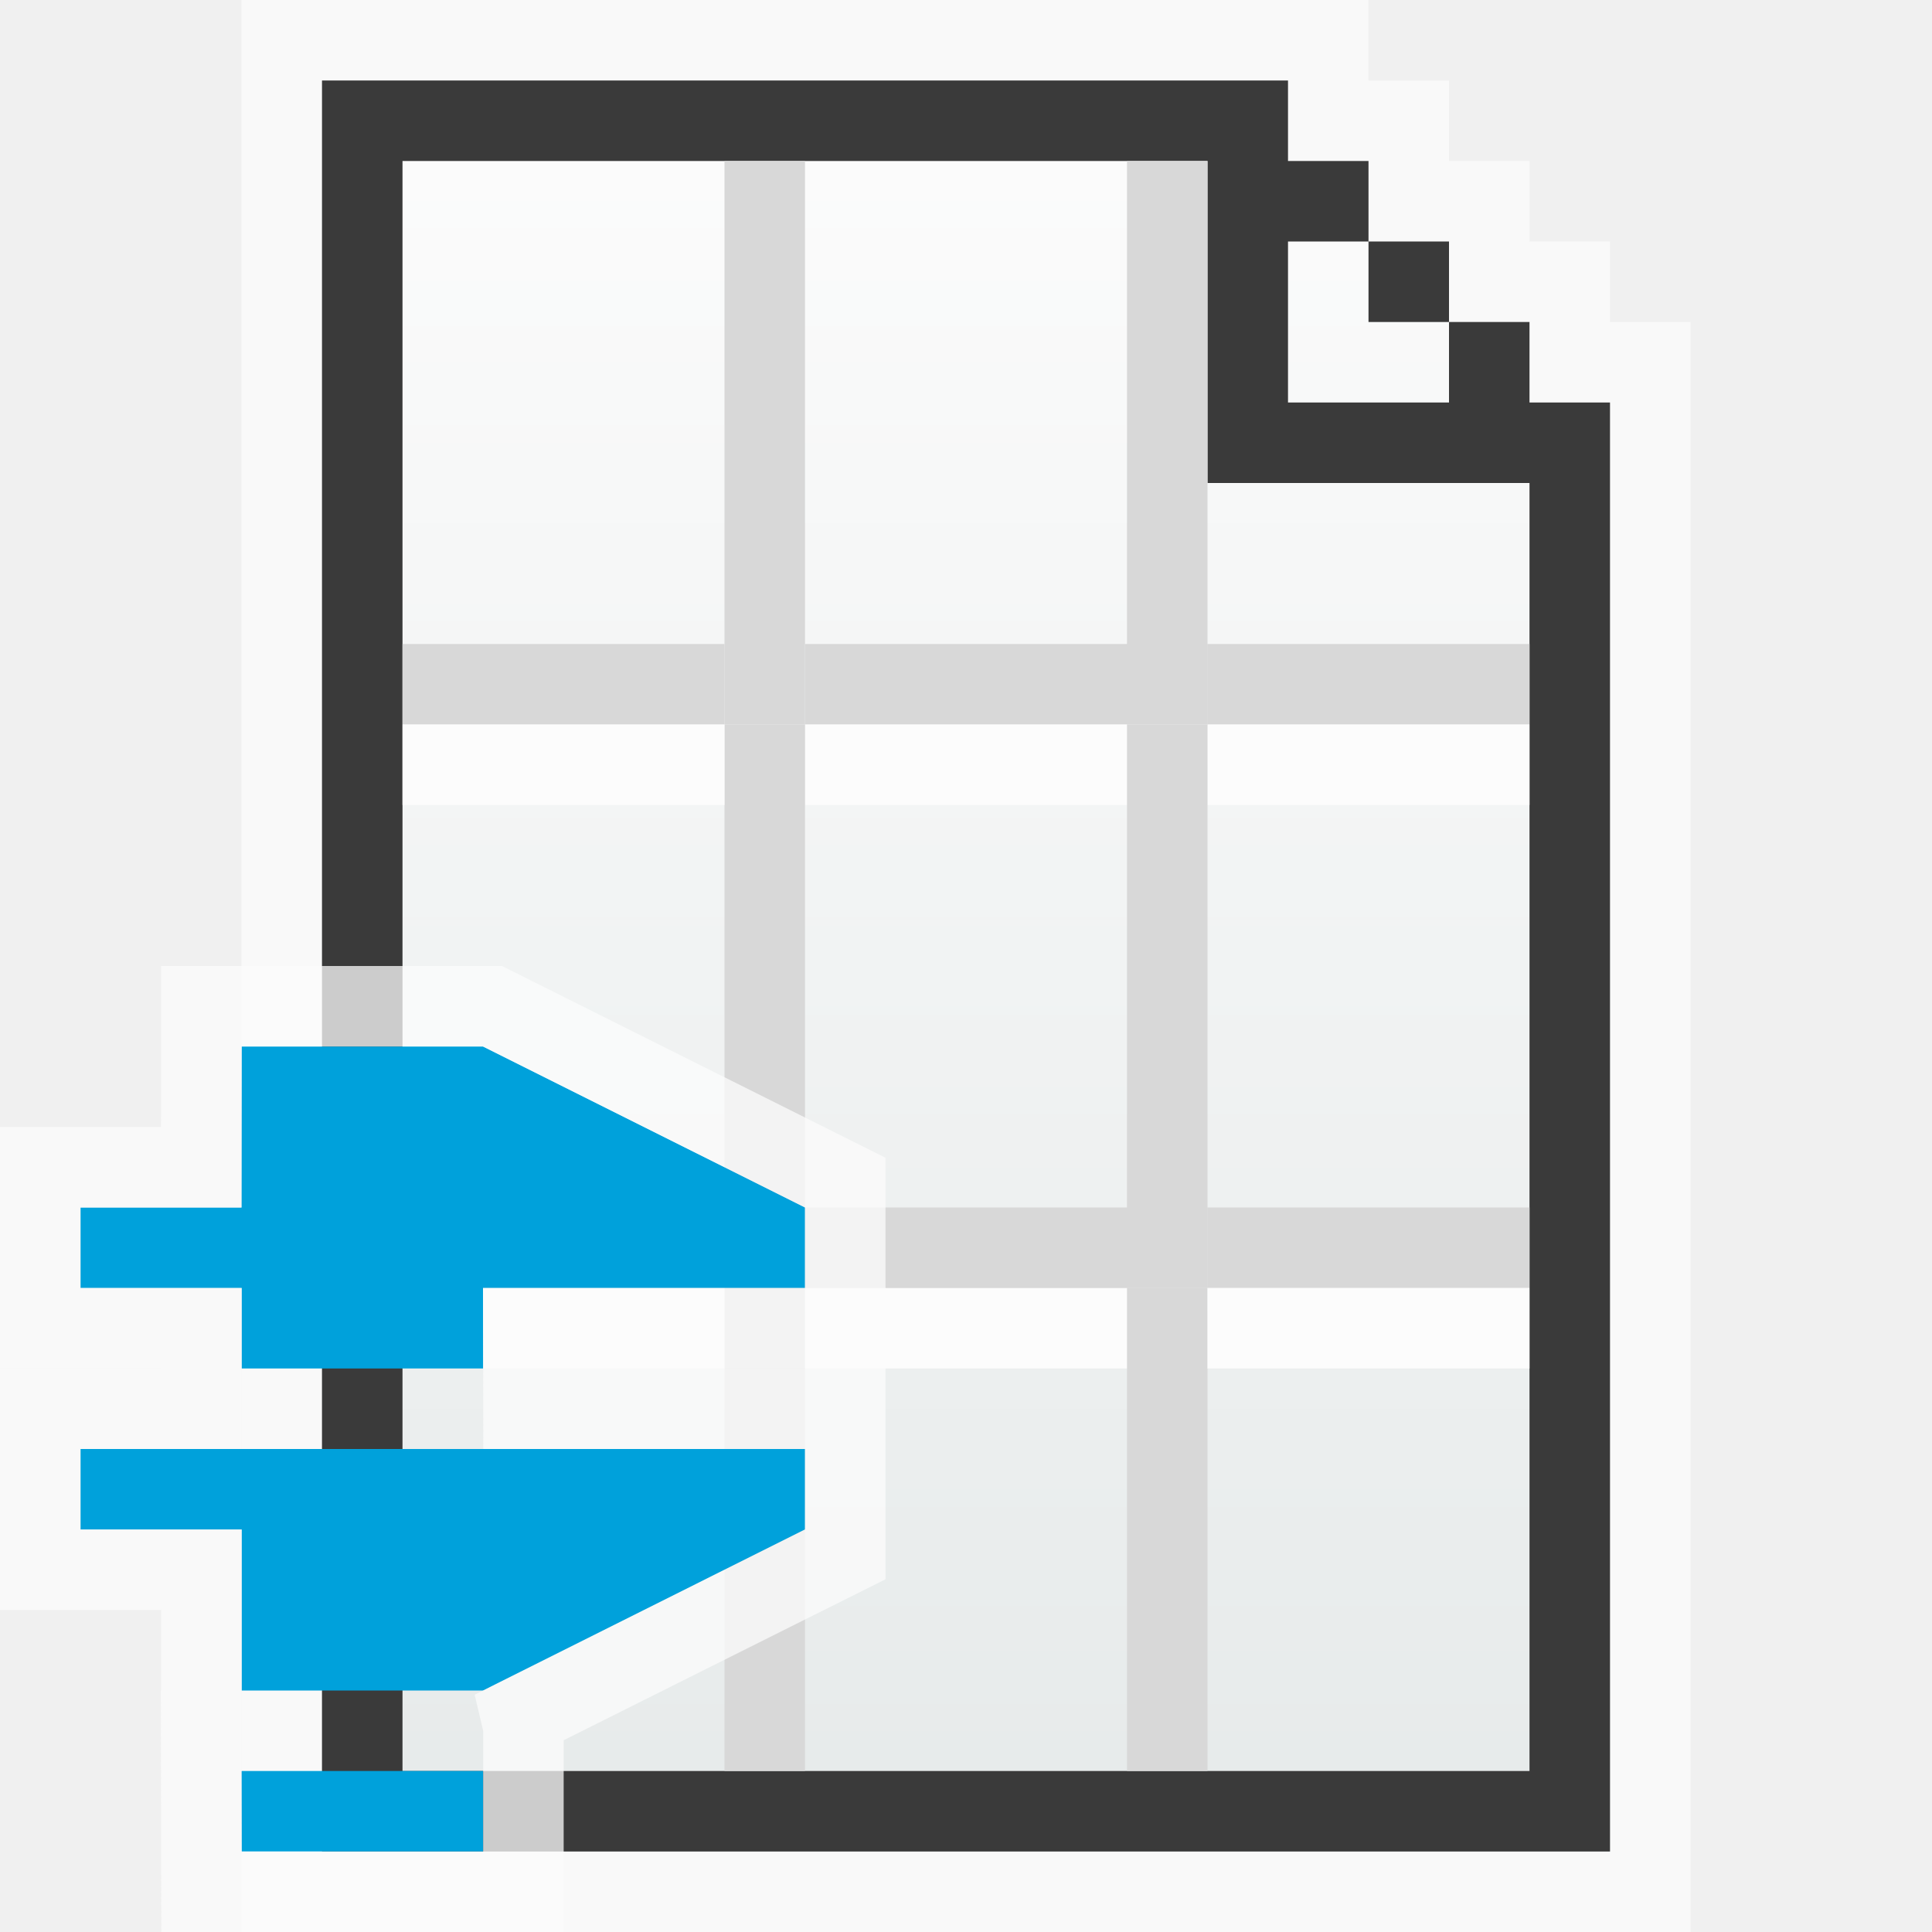
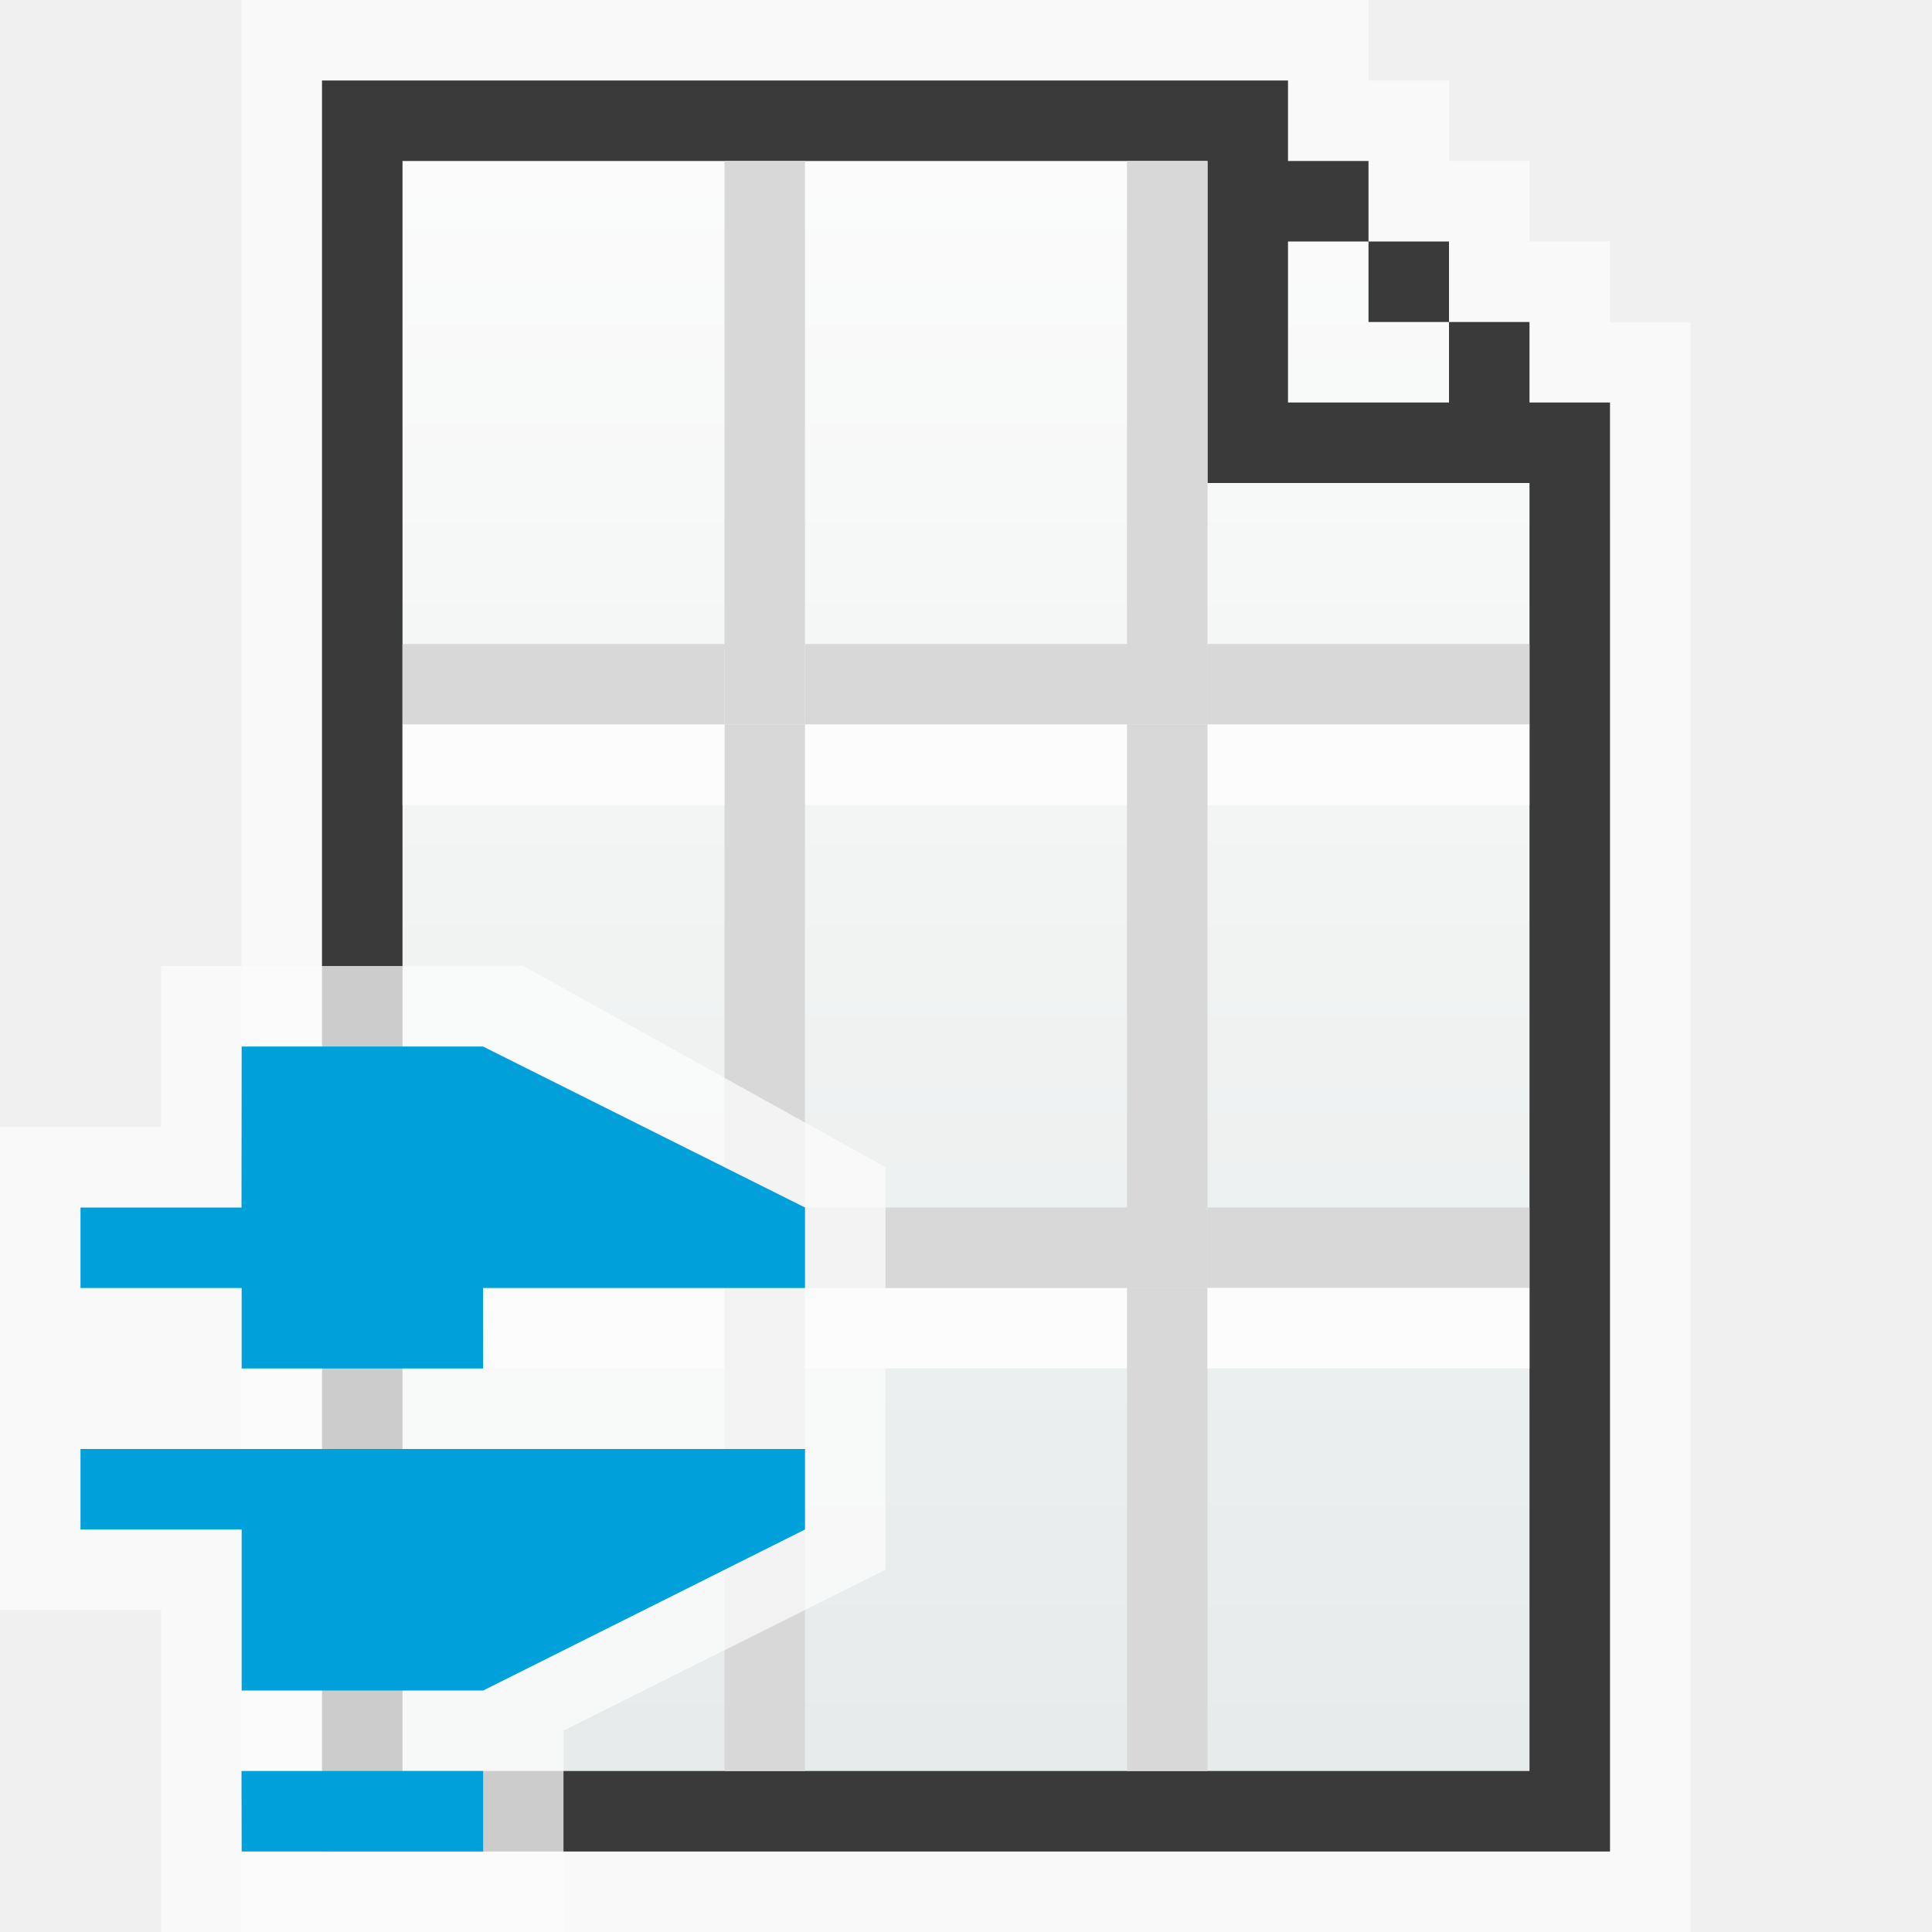
<svg xmlns="http://www.w3.org/2000/svg" width="24" height="24" viewBox="0 0 24 24" fill="none">
  <path d="M17 0H3V24H21V4H20V3H19V2H18V1H17V0Z" fill="#FCFCFC" fill-opacity="0.75" />
  <path d="M4 1H15V3H17V4H18V6H20V23H4V1Z" fill="url(#paint0_linear_1908_13925)" />
  <path fill-rule="evenodd" clip-rule="evenodd" d="M16 1H4V2V23H5H20V5H19V4H18V3H17V2H16V1ZM18 5H16V3H17V4H18V5ZM5 2H15V6H19V22H5V2Z" fill="#3A3A3A" />
  <rect x="10" y="8" width="5" height="1" fill="#D8D8D8" />
  <rect x="10" y="9" width="5" height="1" fill="#FCFCFC" />
  <rect x="15" y="8" width="4" height="1" fill="#D8D8D8" />
  <rect x="15" y="9" width="4" height="1" fill="#FCFCFC" />
  <rect x="9" y="2" width="1" height="7" fill="#D8D8D8" />
  <rect x="14" y="2" width="1" height="7" fill="#D8D8D8" />
  <rect x="9" y="9" width="1" height="8" fill="#D8D8D8" />
  <rect x="9" y="16" width="1" height="6" fill="#D8D8D8" />
  <rect x="14" y="9" width="1" height="8" fill="#D8D8D8" />
  <rect x="5" y="8" width="4" height="1" fill="#D8D8D8" />
  <rect x="5" y="9" width="4" height="1" fill="#FCFCFC" />
  <rect x="10" y="16" width="5" height="1" fill="#FCFCFC" />
  <rect x="10" y="15" width="5" height="1" fill="#D8D8D8" />
  <rect x="5" y="15" width="4" height="1" fill="#D8D8D8" />
  <rect x="5" y="16" width="4" height="1" fill="#FCFCFC" />
  <rect x="14" y="16" width="1" height="6" fill="#D8D8D8" />
  <rect x="15" y="15" width="4" height="1" fill="#D8D8D8" />
  <rect x="15" y="16" width="4" height="1" fill="#FCFCFC" />
  <g clip-path="url(#clip0_1908_13925)">
+     <path d="M0 14H2V12H6.5L11 14.5V19.5L7 21.5V24H2V20H0V14Z" fill="#FCFCFC" fill-opacity="0.75" />
    <path d="M6 13L10 15V16H6L6.002 17H3.002V16H1L1 15H3L3.002 13H6Z" fill="#00A1DB" />
    <path d="M3.002 19H1V18H6H10V19L6.002 21H3.002V19Z" fill="#00A1DB" />
    <path d="M6.002 22H3L3.002 23H6.002V22Z" fill="#00A1DB" />
-     <path d="M6 12.5H6.118L6.224 12.553L10.224 14.553L10.5 14.691V15V16V16.5H10H6.501L6.502 16.999L6.503 17.5H10H10.5V18V19V19.309L10.224 19.447L6.226 21.447L6.12 21.5H6.502V22V23V23.5H6.002H3.002H2.503L2.502 23.001L2.5 22.001L2.499 21.5H2.502V21V19.5H1H0.5V19V18V17.5H1H2.502V17V16.5H1H0.5L0.5 16L0.5 15V14.5H1H2.5L2.502 12.999L2.502 12.5H3.002H6Z" stroke="#FCFCFC" stroke-opacity="0.75" />
  </g>
  <defs>
    <linearGradient id="paint0_linear_1908_13925" x1="12" y1="1" x2="12" y2="23" gradientUnits="userSpaceOnUse">
      <stop stop-color="#FCFCFC" />
      <stop offset="1" stop-color="#E6EAEA" />
    </linearGradient>
    <clipPath id="clip0_1908_13925">
      <rect width="11" height="12" fill="white" transform="translate(0 12)" />
    </clipPath>
  </defs>
</svg>
